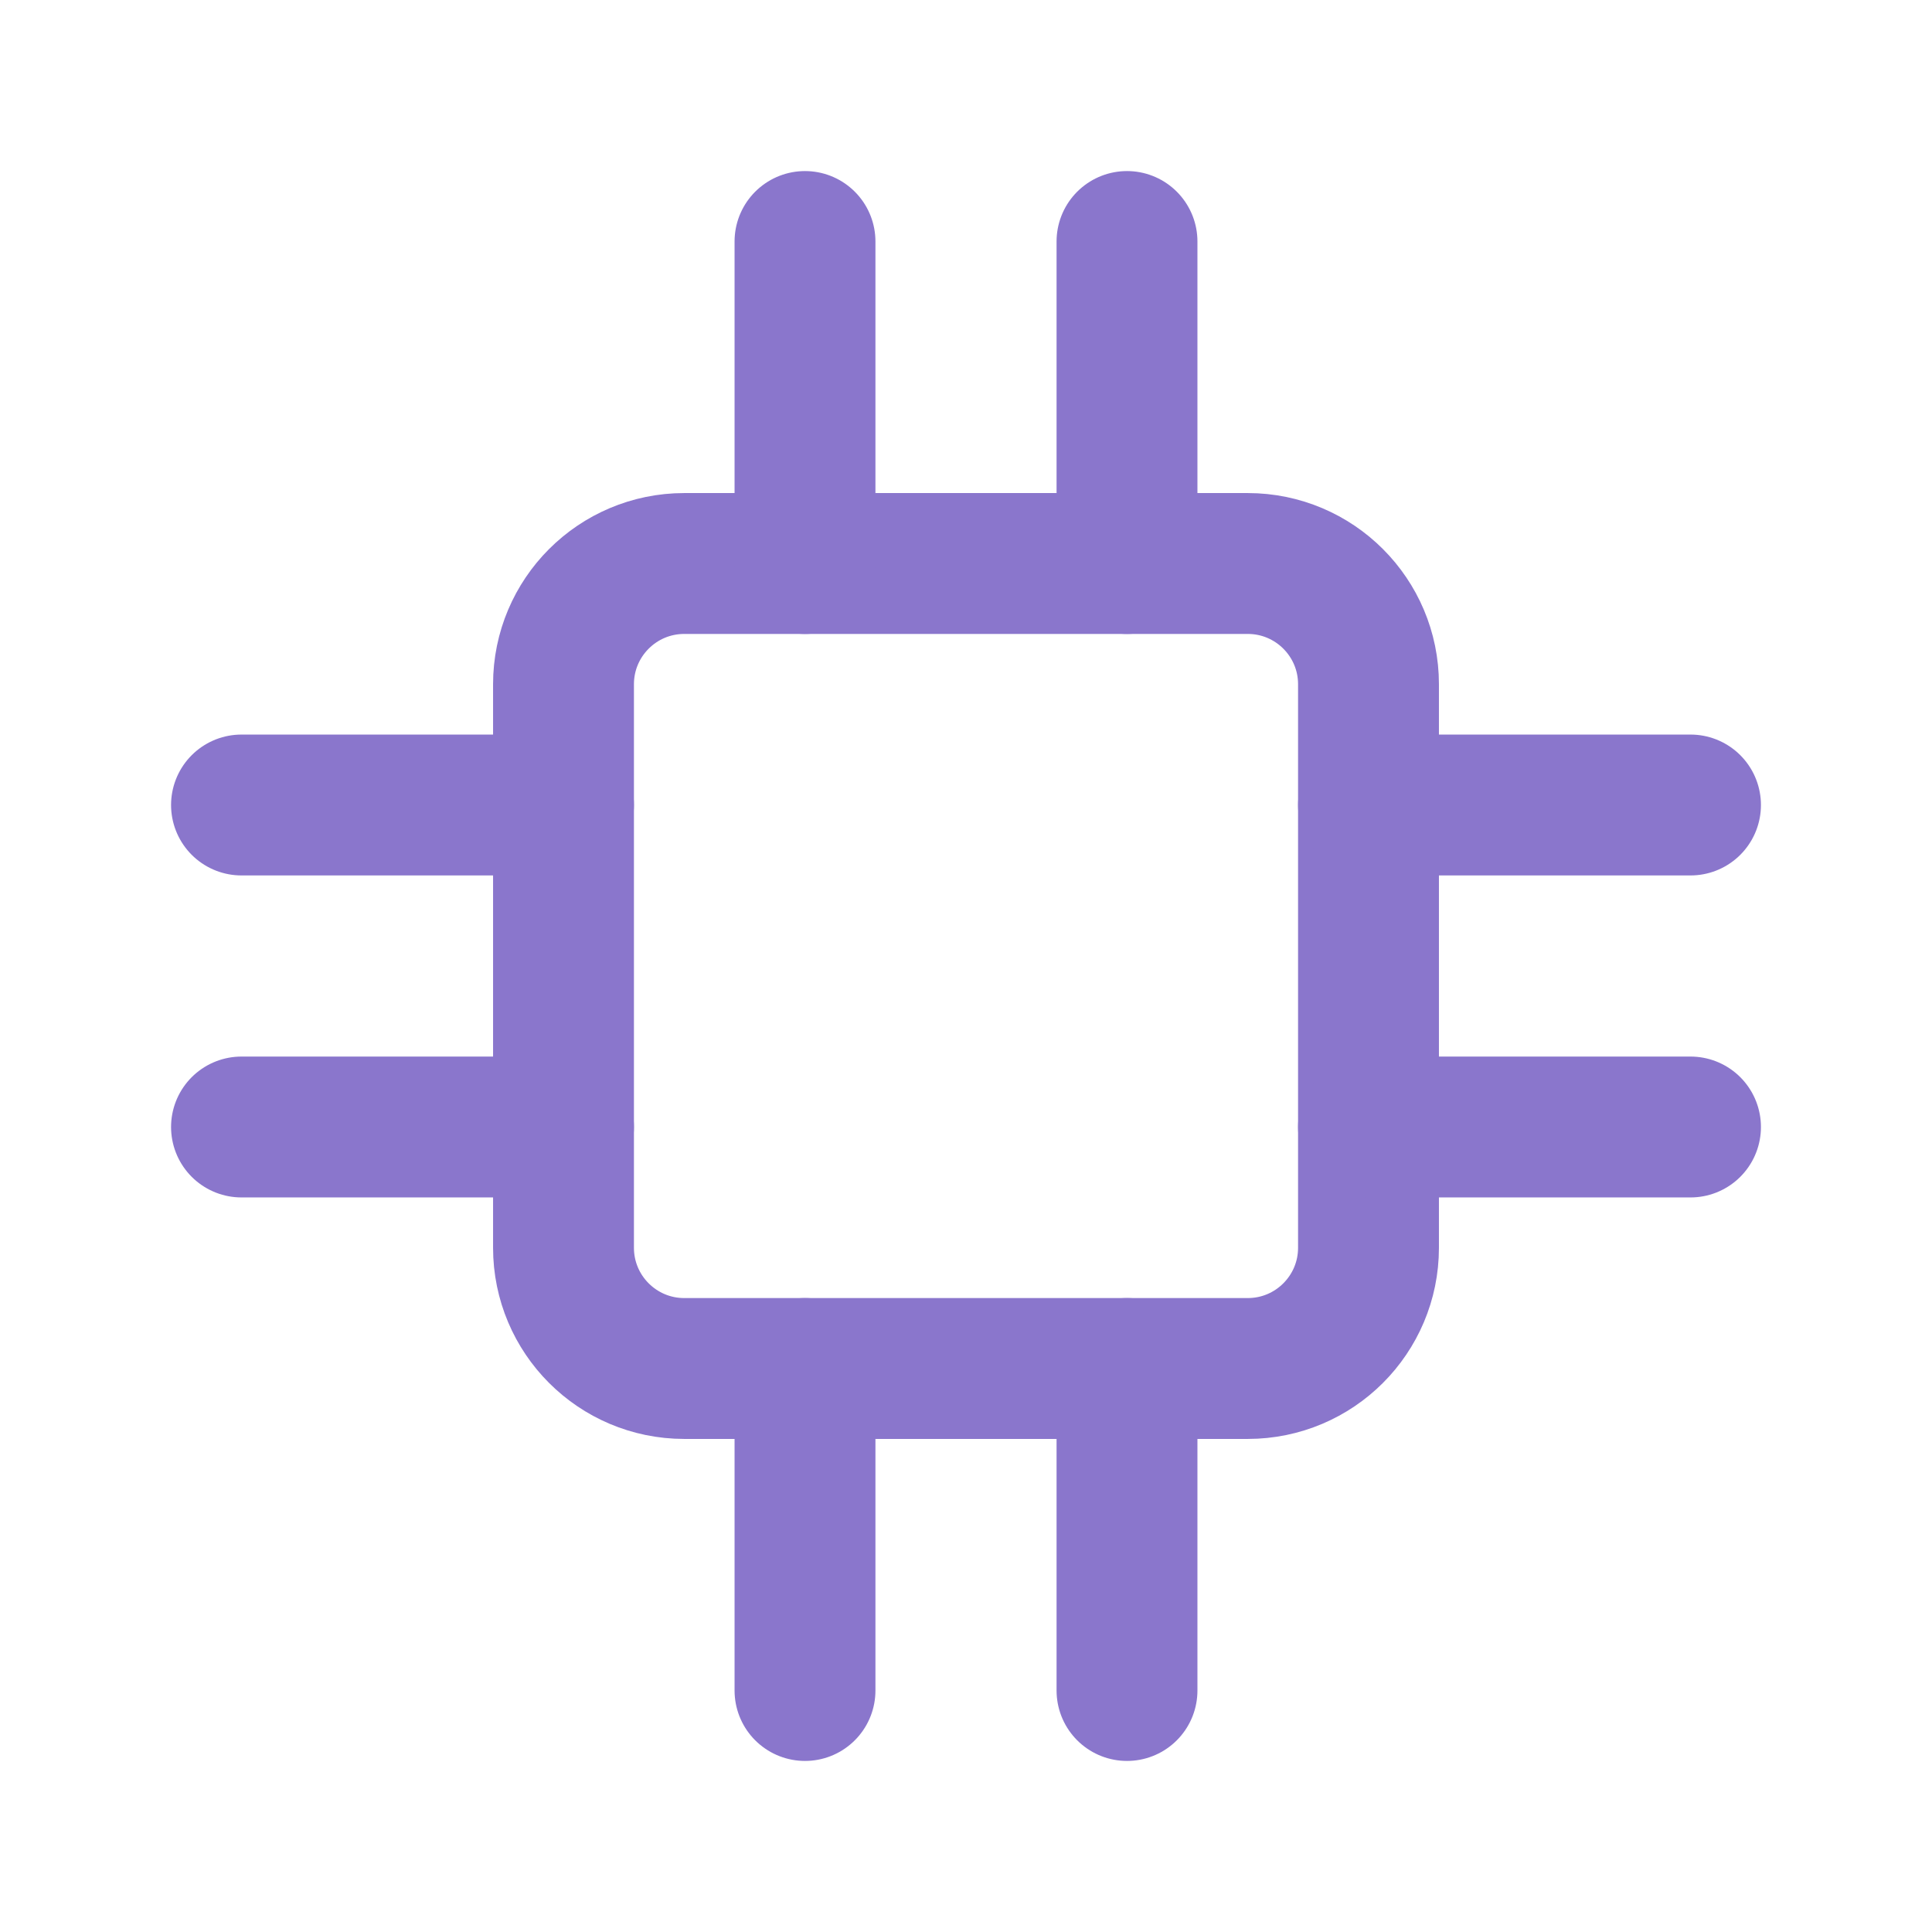
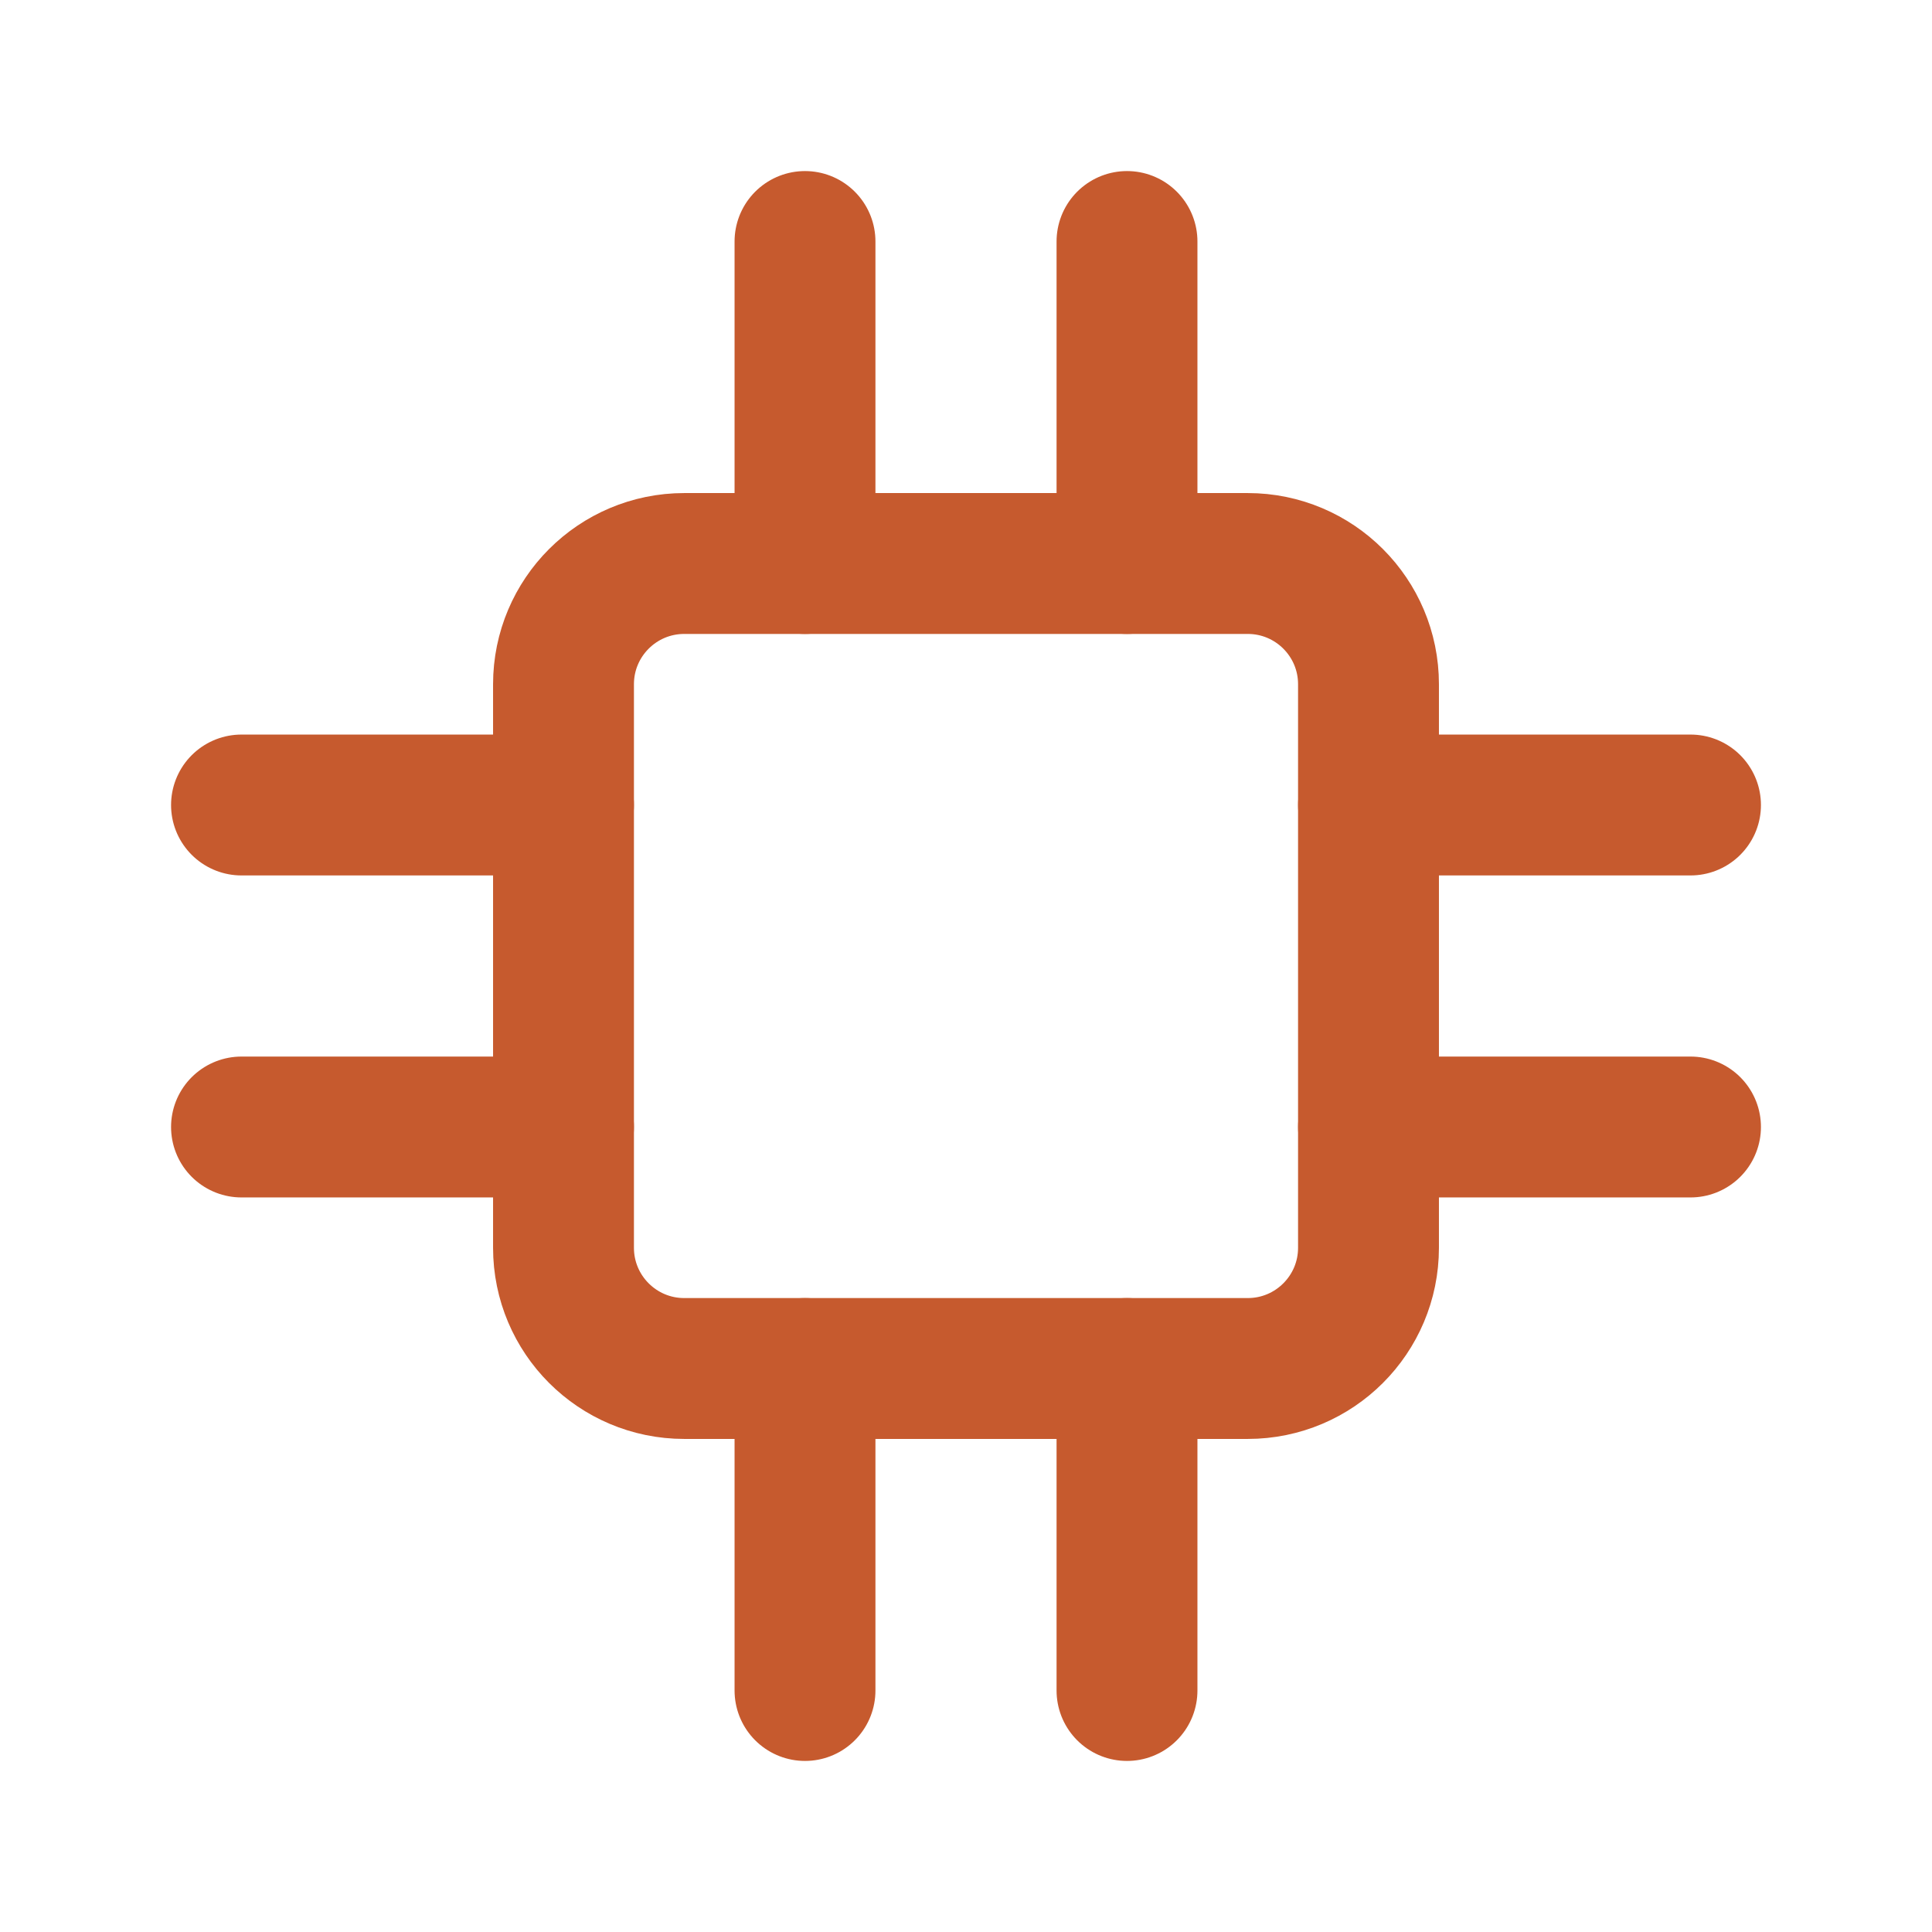
- <svg xmlns="http://www.w3.org/2000/svg" width="20" height="20" viewBox="0 0 24 24" fill="none" stroke="#8A76CC" stroke-width="1.75" stroke-linecap="round" stroke-linejoin="round">
+ <svg xmlns="http://www.w3.org/2000/svg" width="20" height="20" viewBox="0 0 24 24" fill="none" stroke="#C65A2E" stroke-width="1.75" stroke-linecap="round" stroke-linejoin="round">
  <rect x="7" y="7" width="10" height="10" rx="1.5" />
  <path d="M10 3v4M14 3v4M10 17v4M14 17v4M3 10h4M3 14h4M17 10h4M17 14h4" />
</svg>
